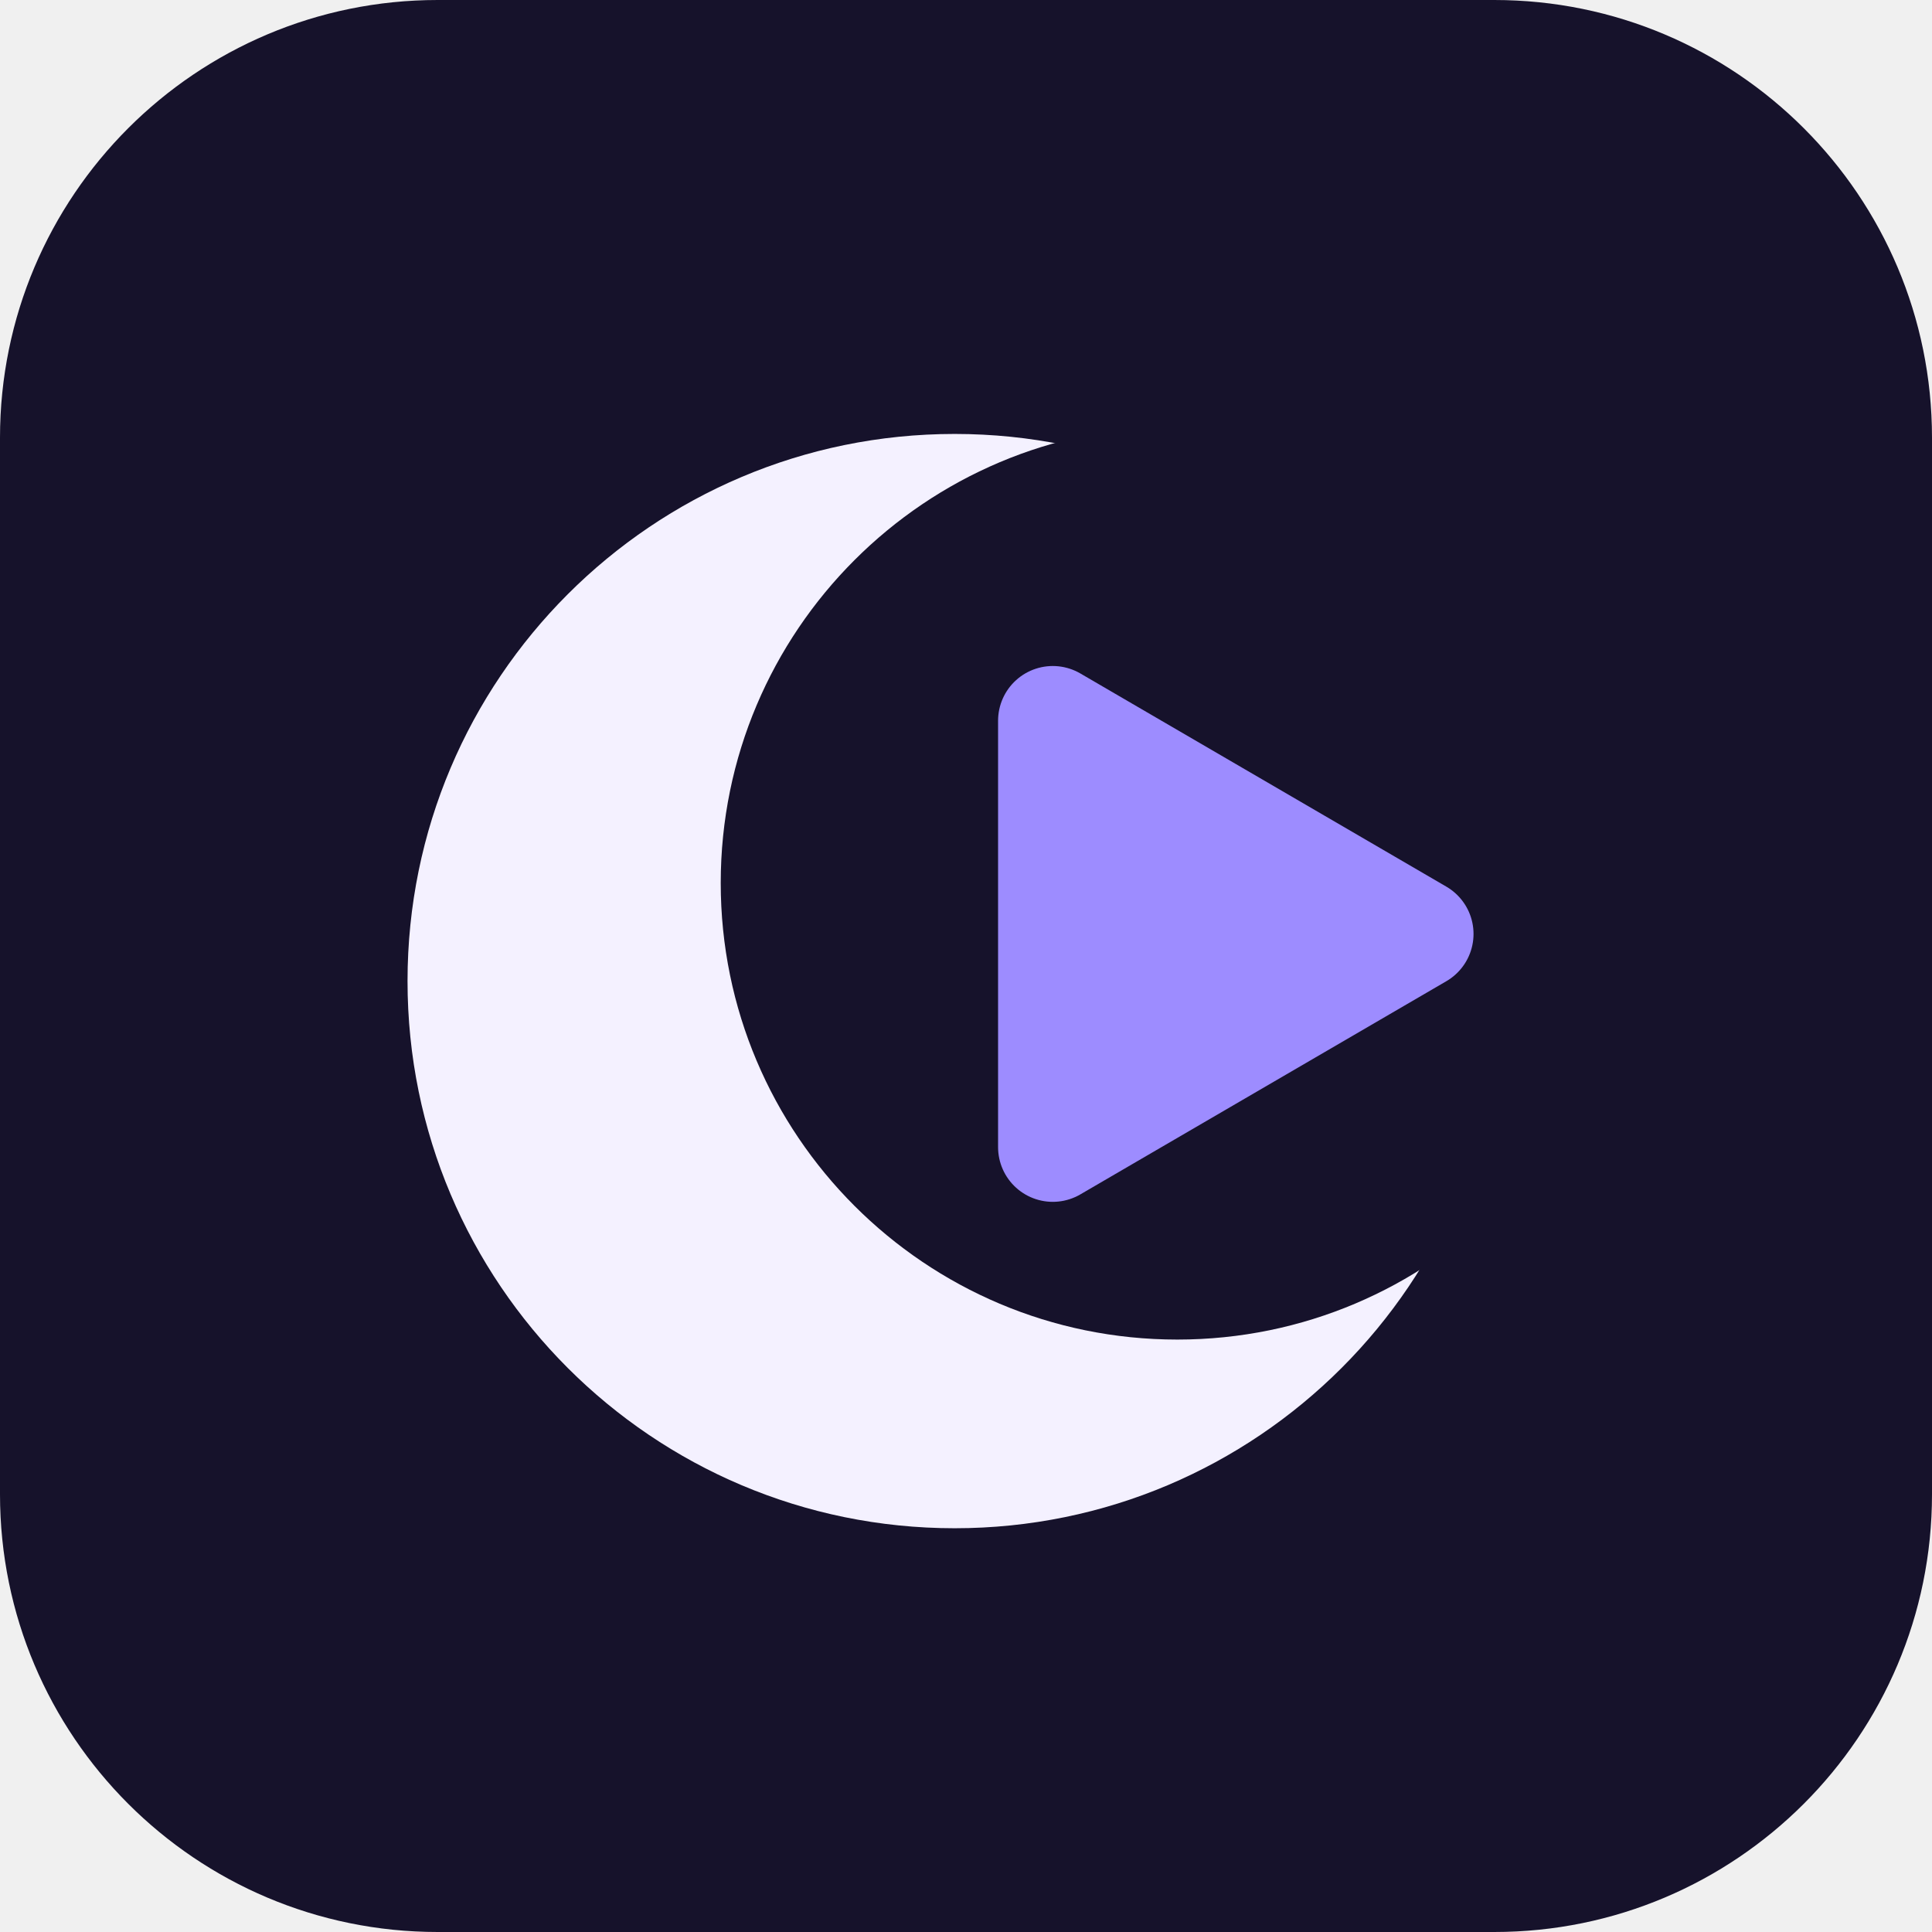
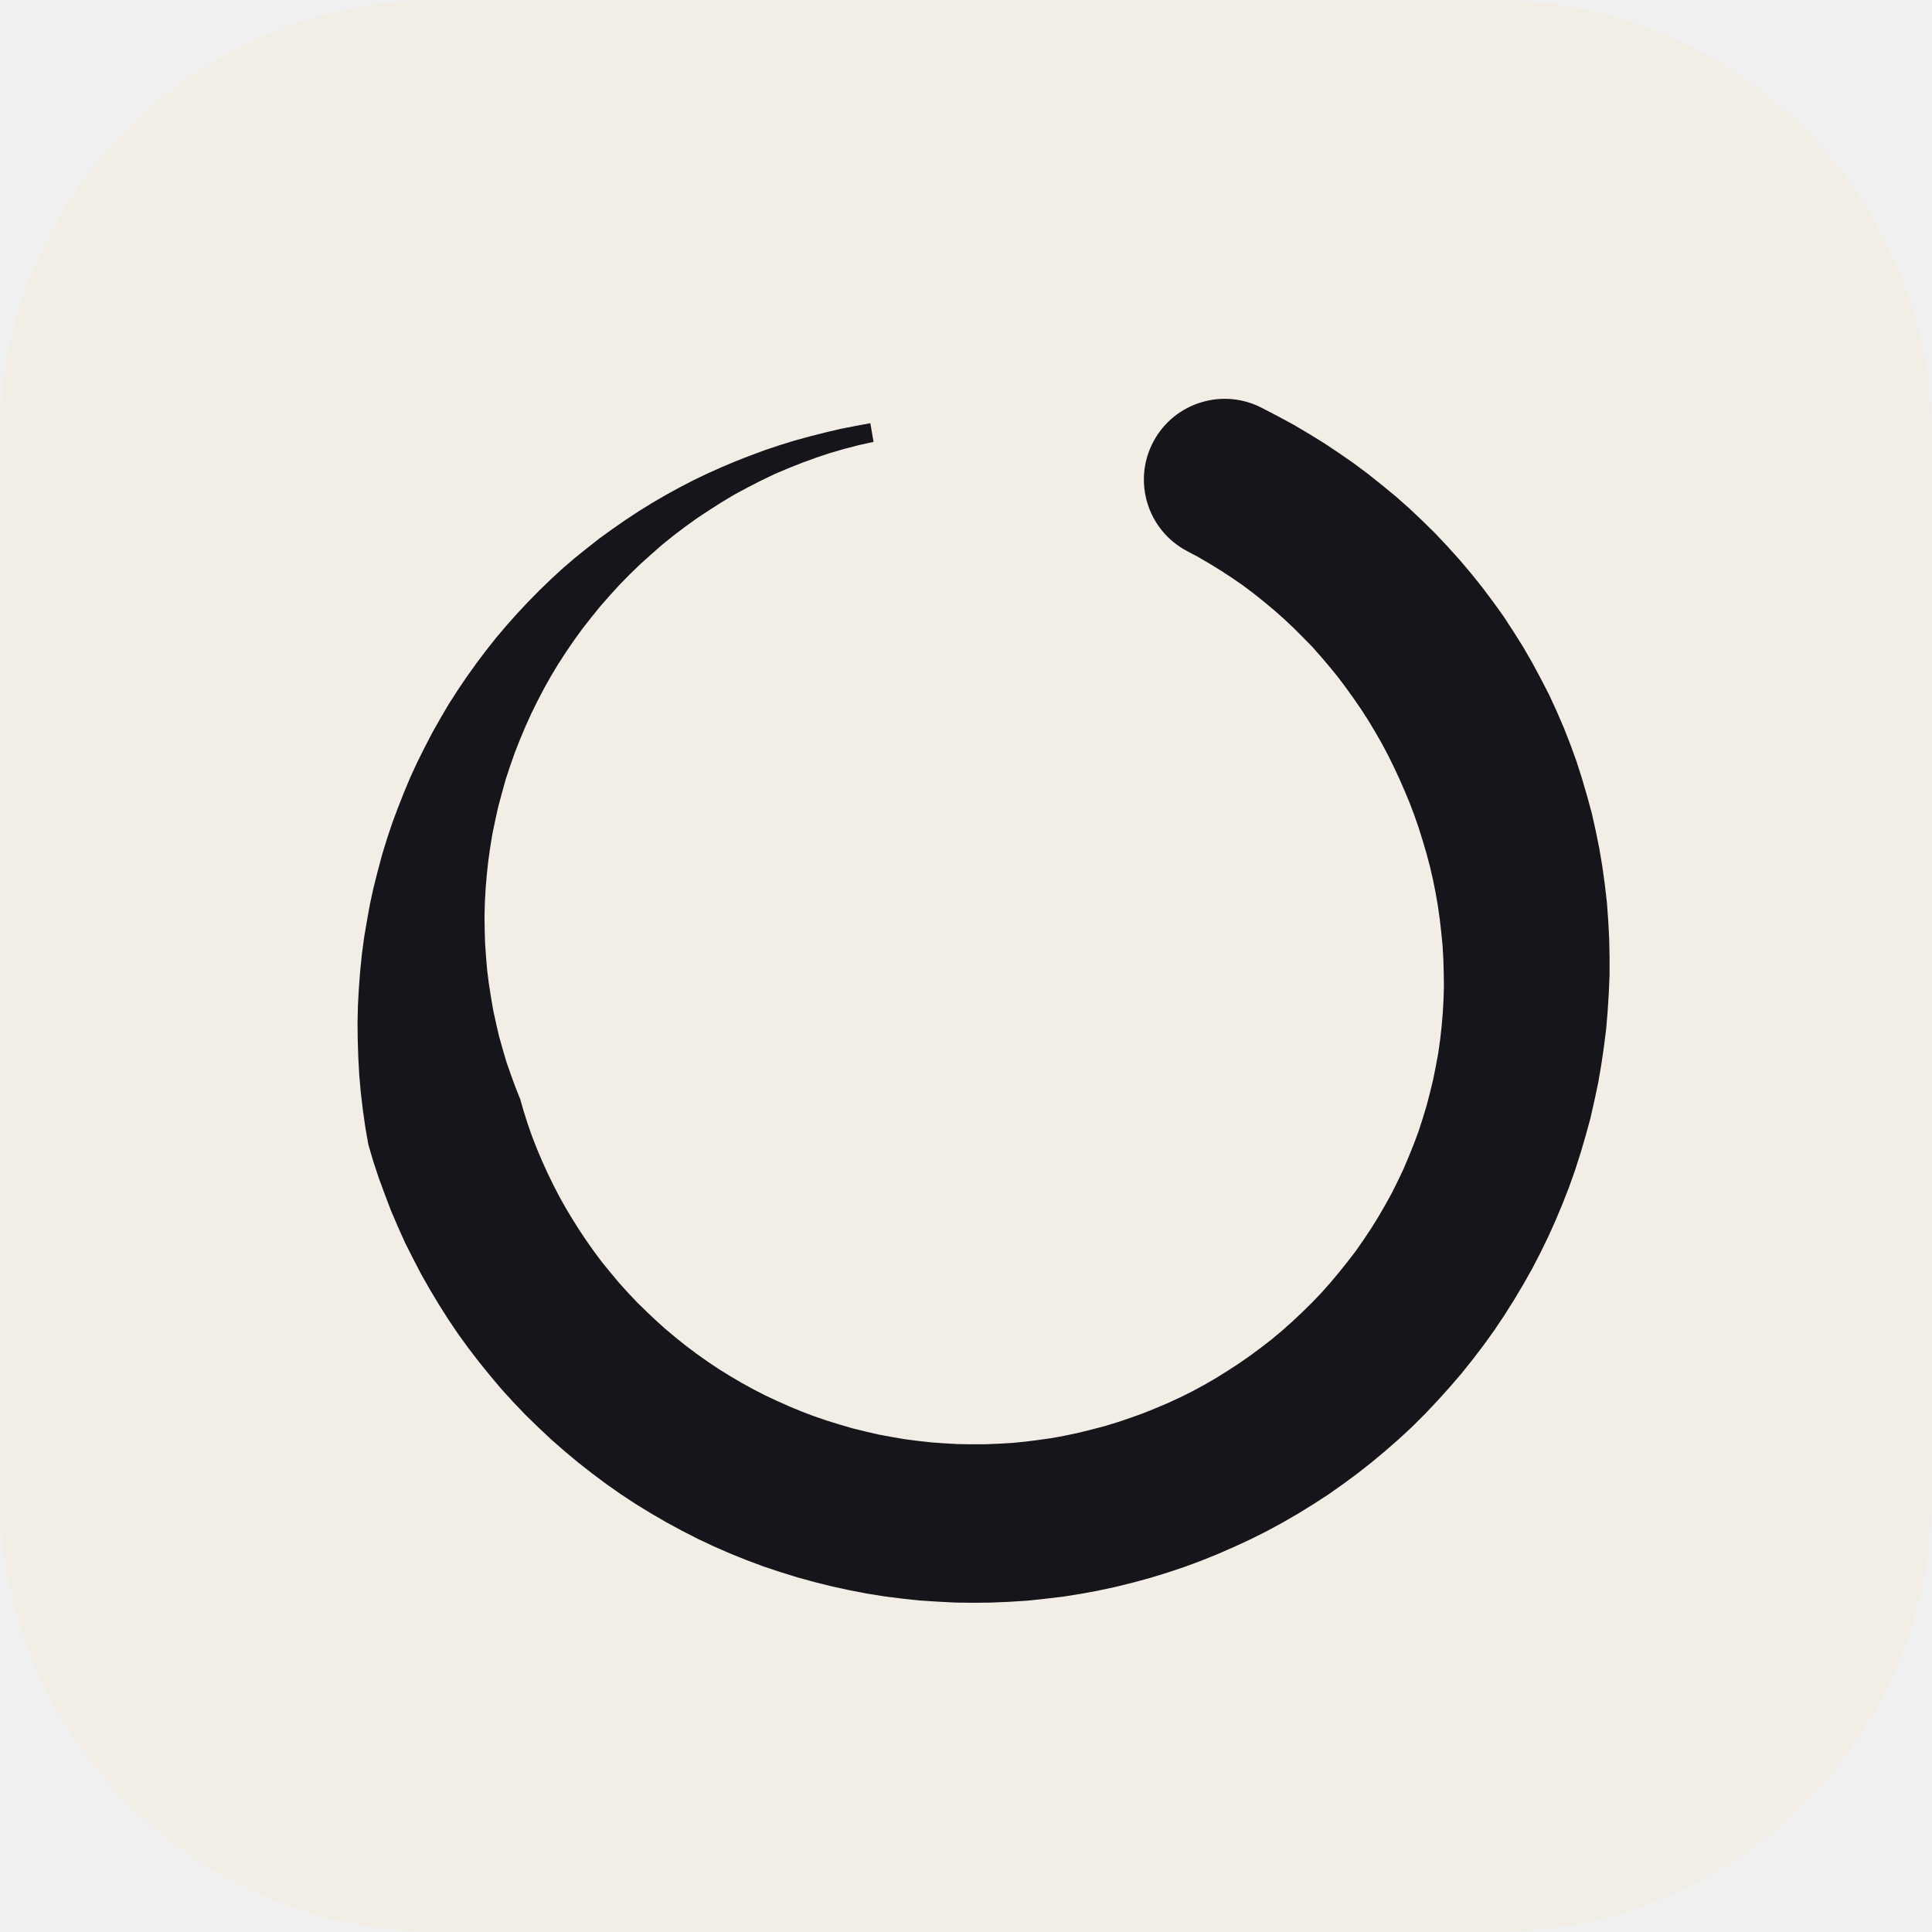
<svg xmlns="http://www.w3.org/2000/svg" viewBox="0 0 1024 1024" width="1024" height="1024">
-   <defs>
-     <mask id="crescent" maskUnits="userSpaceOnUse" x="0" y="0" width="1024" height="1024">
-       <circle cx="460" cy="520" r="290" fill="#fff" />
-       <circle cx="578" cy="468" r="242" fill="#000" />
-     </mask>
-   </defs>
-   <rect width="1024" height="1024" rx="232" fill="#16122b" />
-   <g transform="translate(46 0)">
-     <rect width="1024" height="1024" fill="#f4f1ff" mask="url(#crescent)" />
-     <path d="M512 382 L512 608 L706 495 Z" fill="#9d8cff" stroke="#9d8cff" stroke-width="58" stroke-linejoin="round" />
-   </g>
+   <rect width="1024" height="1024" rx="232" fill="#f2eee6" />
+   <path fill="#16151b" d="M669.2 216.4 L677.5 220.7 L685.8 225.2 L693.9 230.0 L702.0 235.0 L709.8 240.2 L717.6 245.6 L725.2 251.3 L732.6 257.2 L739.9 263.2 L747.0 269.5 L753.9 276.0 L760.7 282.7 L767.2 289.6 L773.6 296.7 L779.7 303.9 L785.7 311.4 L791.4 319.0 L797.0 326.8 L802.2 334.8 L807.3 342.9 L812.1 351.2 L816.6 359.6 L821.0 368.1 L825.0 376.8 L828.8 385.6 L832.3 394.5 L835.6 403.6 L838.5 412.7 L841.2 421.9 L843.7 431.1 L845.8 440.5 L847.7 449.9 L849.3 459.4 L850.6 468.9 L851.7 478.4 L852.4 488.0 L852.9 497.5 L853.1 507.1 L853.1 516.7 L852.7 526.3 L852.1 535.8 L851.3 545.4 L850.1 554.9 L848.7 564.4 L847.1 573.8 L845.1 583.2 L843.0 592.5 L840.5 601.7 L837.8 610.9 L834.9 620.0 L831.7 629.0 L828.2 638.0 L824.5 646.8 L820.6 655.5 L816.4 664.1 L812.0 672.6 L807.3 680.9 L802.4 689.1 L797.3 697.2 L792.0 705.1 L786.4 712.9 L780.6 720.5 L774.6 728.0 L768.4 735.2 L762.0 742.3 L755.5 749.2 L748.7 756.0 L741.7 762.5 L734.5 768.8 L727.2 774.9 L719.7 780.8 L712.0 786.5 L704.2 792.0 L696.2 797.2 L688.1 802.2 L679.8 807.0 L671.5 811.5 L662.9 815.8 L654.3 819.8 L645.6 823.6 L636.7 827.2 L627.8 830.5 L618.8 833.5 L609.7 836.3 L600.5 838.8 L591.2 841.1 L581.9 843.1 L572.6 844.8 L563.2 846.3 L553.8 847.4 L544.3 848.4 L534.9 849.0 L525.4 849.4 L515.9 849.5 L506.4 849.4 L496.9 848.9 L487.5 848.3 L478.1 847.3 L468.7 846.1 L459.3 844.6 L450.0 842.8 L440.8 840.8 L431.6 838.5 L422.5 836.0 L413.5 833.2 L404.5 830.2 L395.7 826.9 L387.0 823.4 L378.3 819.6 L369.8 815.6 L361.4 811.3 L353.1 806.8 L345.0 802.1 L337.0 797.2 L329.1 792.0 L321.4 786.6 L313.9 781.0 L306.5 775.2 L299.3 769.2 L292.2 763.0 L285.4 756.6 L278.7 750.1 L272.2 743.3 L265.9 736.4 L259.9 729.3 L254.0 722.0 L248.3 714.6 L242.8 707.0 L237.6 699.3 L232.6 691.4 L227.8 683.4 L223.2 675.3 L218.9 667.0 L214.7 658.7 L210.9 650.2 L207.2 641.6 L203.9 632.9 L200.7 624.2 L197.8 615.4 L195.2 606.5 L193.6 597.3 L192.3 588.1 L191.2 578.8 L190.4 569.6 L189.9 560.4 L189.6 551.2 L189.5 542.1 L189.7 533.0 L190.2 523.9 L190.9 514.8 L191.8 505.8 L193.0 496.8 L194.5 488.0 L196.1 479.1 L198.0 470.4 L200.2 461.7 L202.5 453.1 L205.1 444.6 L207.9 436.2 L211.0 427.9 L214.2 419.8 L217.6 411.7 L221.3 403.7 L225.2 395.9 L229.2 388.2 L233.5 380.6 L237.9 373.1 L242.6 365.8 L247.4 358.7 L252.4 351.7 L257.6 344.8 L262.9 338.1 L268.4 331.6 L274.1 325.2 L279.9 319.0 L285.9 312.9 L292.0 307.0 L298.2 301.3 L304.6 295.8 L311.2 290.5 L317.8 285.3 L324.6 280.4 L331.5 275.6 L338.5 271.0 L345.6 266.6 L352.8 262.4 L360.1 258.4 L367.4 254.6 L374.9 251.0 L382.5 247.6 L390.1 244.4 L397.8 241.4 L405.6 238.5 L413.4 235.9 L421.2 233.5 L429.2 231.3 L437.1 229.3 L445.1 227.4 L453.2 225.8 L461.3 224.3 L463.0 234.2 L455.3 235.9 L447.6 237.9 L440.0 240.1 L432.5 242.6 L425.1 245.3 L417.8 248.2 L410.5 251.3 L403.4 254.7 L396.4 258.3 L389.5 262.0 L382.8 266.0 L376.2 270.2 L369.7 274.5 L363.4 279.0 L357.2 283.7 L351.1 288.6 L345.3 293.7 L339.5 298.9 L334.0 304.2 L328.6 309.7 L323.4 315.4 L318.3 321.2 L313.5 327.1 L308.8 333.1 L304.3 339.3 L300.0 345.6 L295.9 351.9 L292.0 358.4 L288.3 365.0 L284.8 371.7 L281.5 378.4 L278.4 385.3 L275.5 392.2 L272.8 399.1 L270.3 406.2 L268.0 413.2 L266.0 420.4 L264.1 427.5 L262.5 434.7 L261.0 441.9 L259.8 449.2 L258.8 456.4 L258.0 463.7 L257.4 470.9 L257.0 478.2 L256.8 485.5 L256.9 492.7 L257.1 499.9 L257.6 507.1 L258.2 514.2 L259.1 521.3 L260.2 528.4 L261.4 535.4 L262.9 542.3 L264.5 549.2 L266.4 556.0 L268.4 562.8 L270.7 569.4 L273.1 576.0 L275.7 582.5 L277.6 589.1 L279.7 595.7 L282.0 602.3 L284.5 608.7 L287.2 615.1 L290.1 621.5 L293.1 627.7 L296.3 633.9 L299.7 640.0 L303.3 646.0 L307.0 651.9 L310.9 657.7 L314.9 663.4 L319.1 669.0 L323.5 674.4 L328.0 679.8 L332.7 685.0 L337.5 690.1 L342.5 695.0 L347.6 699.8 L352.8 704.5 L358.2 709.0 L363.7 713.4 L369.3 717.6 L375.1 721.7 L380.9 725.6 L386.9 729.3 L393.0 732.9 L399.2 736.3 L405.4 739.5 L411.8 742.5 L418.3 745.4 L424.8 748.1 L431.4 750.6 L438.1 752.9 L444.9 755.0 L451.7 757.0 L458.6 758.7 L465.5 760.3 L472.5 761.6 L479.5 762.8 L486.5 763.7 L493.6 764.5 L500.7 765.0 L507.8 765.4 L514.9 765.5 L522.0 765.5 L529.2 765.2 L536.3 764.8 L543.4 764.1 L550.5 763.2 L557.6 762.2 L564.6 760.9 L571.6 759.4 L578.5 757.7 L585.4 755.9 L592.3 753.8 L599.1 751.5 L605.8 749.1 L612.5 746.4 L619.1 743.6 L625.6 740.6 L632.0 737.4 L638.3 734.0 L644.5 730.4 L650.6 726.6 L656.6 722.7 L662.5 718.6 L668.3 714.3 L674.0 709.9 L679.5 705.3 L684.9 700.5 L690.1 695.6 L695.2 690.6 L700.2 685.4 L705.0 680.0 L709.6 674.5 L714.1 668.9 L718.5 663.2 L722.6 657.3 L726.6 651.3 L730.4 645.2 L734.0 639.0 L737.5 632.7 L740.7 626.3 L743.8 619.8 L746.6 613.2 L749.3 606.5 L751.8 599.8 L754.0 593.0 L756.1 586.1 L757.9 579.2 L759.6 572.2 L761.0 565.2 L762.3 558.2 L763.3 551.1 L764.1 544.0 L764.7 536.9 L765.1 529.7 L765.3 522.6 L765.2 515.5 L765.0 508.4 L764.6 501.3 L763.9 494.2 L763.1 487.2 L762.1 480.1 L760.9 473.2 L759.5 466.2 L757.9 459.3 L756.1 452.5 L754.1 445.7 L752.0 439.0 L749.7 432.3 L747.2 425.7 L744.5 419.2 L741.7 412.8 L738.7 406.4 L735.6 400.1 L732.3 393.9 L728.8 387.8 L725.2 381.8 L721.4 375.9 L717.4 370.1 L713.3 364.4 L709.1 358.8 L704.7 353.4 L700.1 348.0 L695.5 342.8 L690.6 337.8 L685.6 332.8 L680.5 328.0 L675.3 323.4 L669.9 318.9 L664.4 314.5 L658.8 310.3 L653.0 306.3 L647.2 302.5 L641.2 298.8 L635.2 295.3 L629.0 292.0 A42.8 42.8 0 0 1 669.2 216.4 Z" />
</svg>
